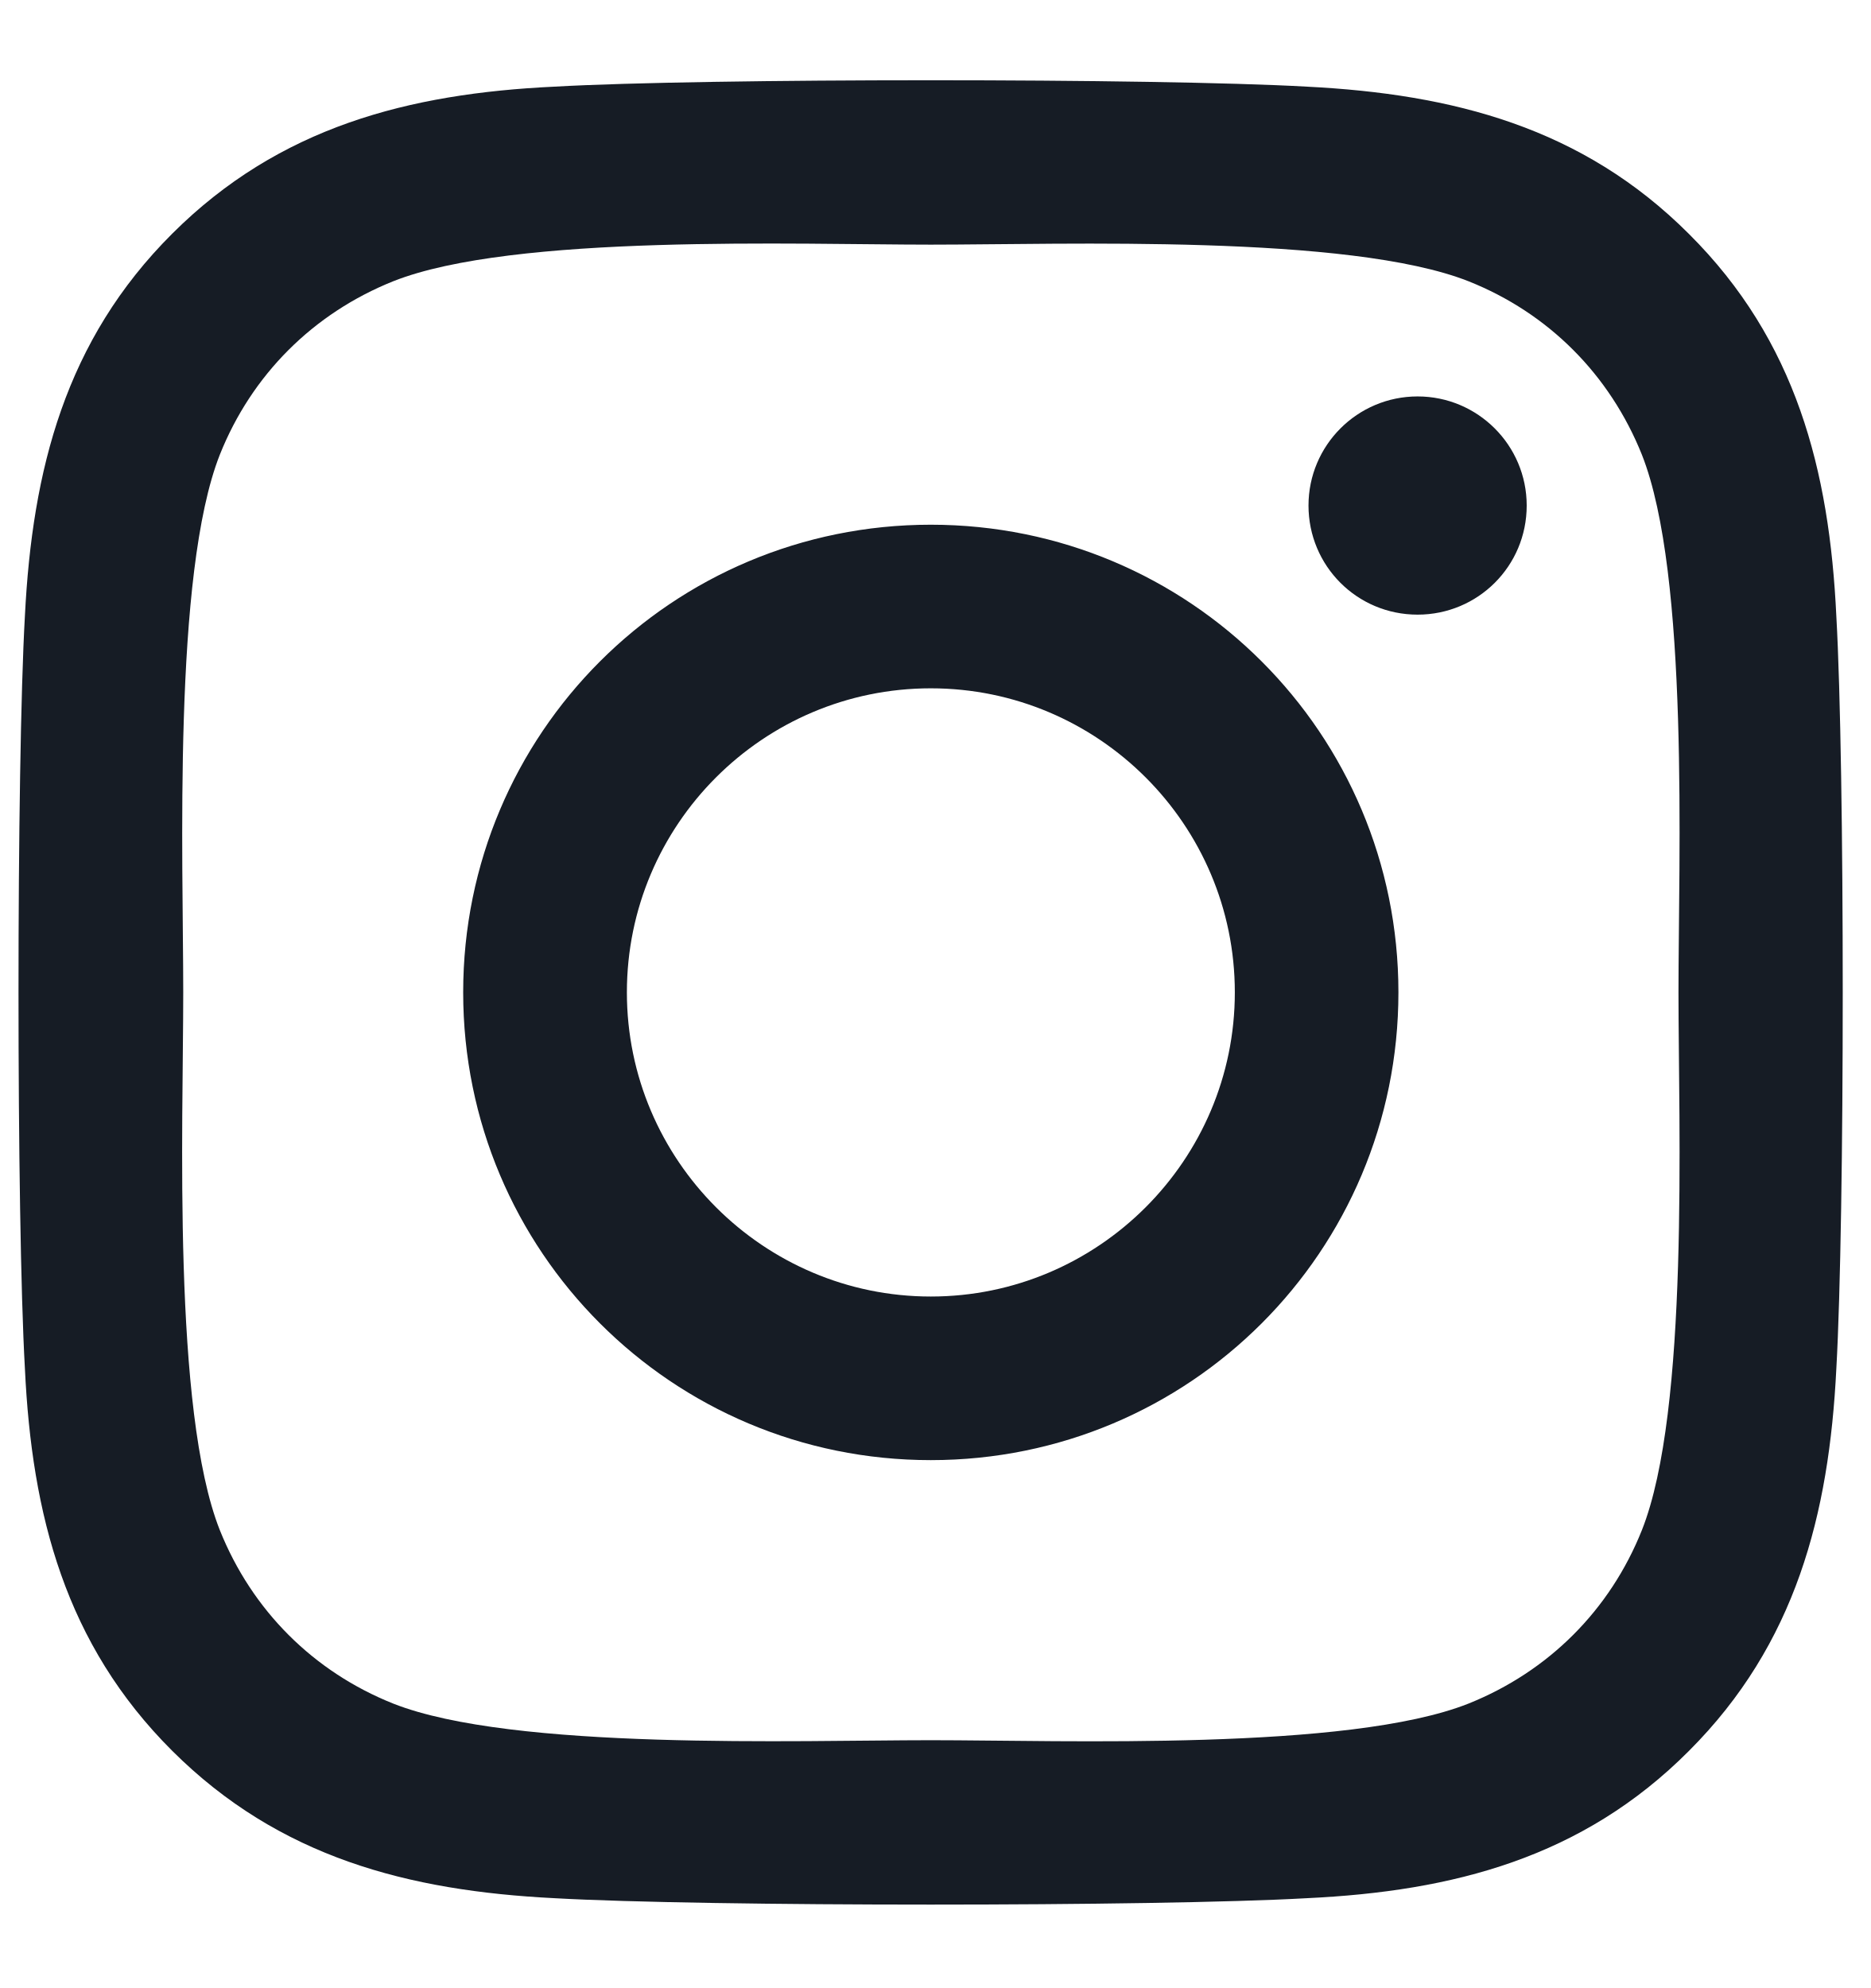
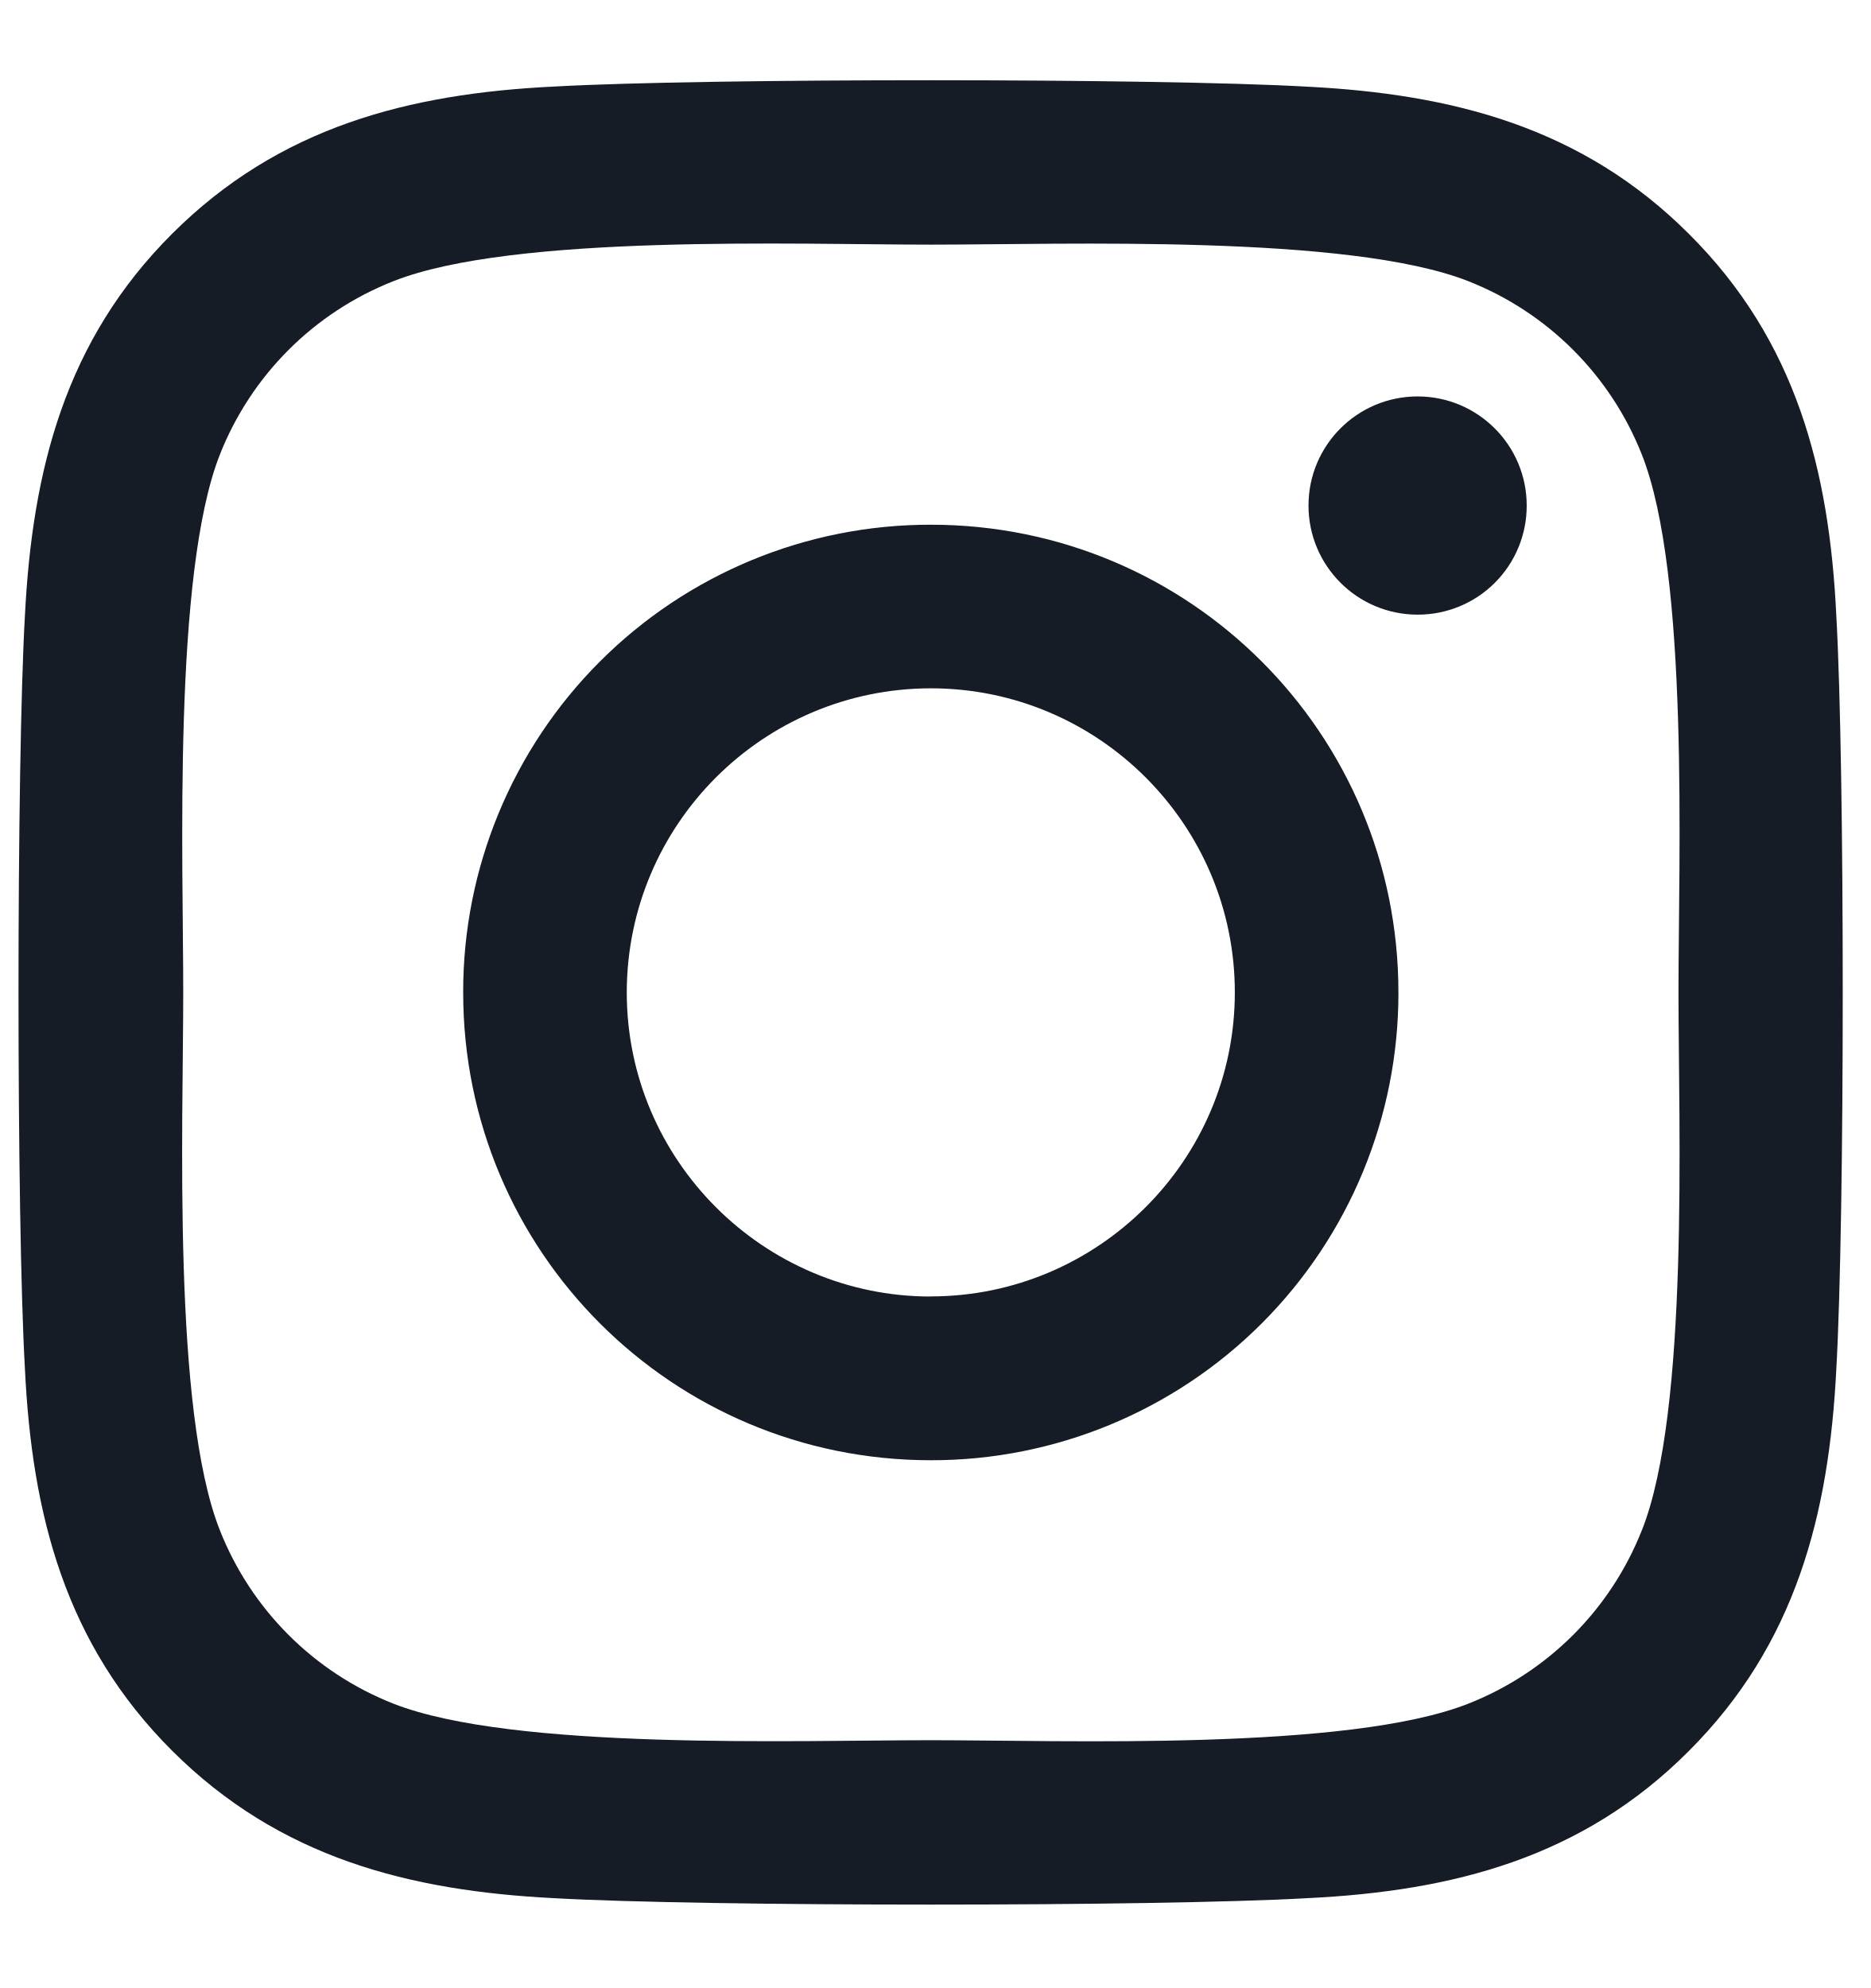
- <svg xmlns="http://www.w3.org/2000/svg" width="16" height="17" viewBox="0 0 16 17" fill="none">
-   <path d="M7.96 4.487C5.747 4.487 3.961 6.272 3.961 8.486C3.961 10.7 5.747 12.486 7.96 12.486C10.174 12.486 11.959 10.7 11.959 8.486C11.959 6.272 10.174 4.487 7.96 4.487ZM7.96 11.087C6.53 11.087 5.361 9.921 5.361 8.486C5.361 7.052 6.526 5.886 7.96 5.886C9.394 5.886 10.56 7.052 10.56 8.486C10.56 9.921 9.391 11.087 7.96 11.087ZM13.056 4.323C13.056 4.842 12.638 5.256 12.123 5.256C11.604 5.256 11.19 4.838 11.19 4.323C11.19 3.808 11.608 3.39 12.123 3.39C12.638 3.39 13.056 3.808 13.056 4.323ZM15.704 5.27C15.645 4.02 15.36 2.913 14.444 2.001C13.533 1.089 12.426 0.804 11.176 0.741C9.888 0.668 6.029 0.668 4.741 0.741C3.495 0.8 2.388 1.085 1.473 1.998C0.558 2.91 0.276 4.017 0.213 5.266C0.14 6.554 0.14 10.415 0.213 11.703C0.272 12.953 0.558 14.06 1.473 14.972C2.388 15.884 3.492 16.169 4.741 16.232C6.029 16.305 9.888 16.305 11.176 16.232C12.426 16.173 13.533 15.887 14.444 14.972C15.356 14.06 15.642 12.953 15.704 11.703C15.777 10.415 15.777 6.558 15.704 5.27ZM14.041 13.085C13.769 13.767 13.244 14.293 12.558 14.568C11.531 14.975 9.095 14.881 7.96 14.881C6.826 14.881 4.386 14.972 3.363 14.568C2.681 14.296 2.155 13.771 1.88 13.085C1.473 12.058 1.567 9.621 1.567 8.486C1.567 7.352 1.476 4.911 1.88 3.888C2.152 3.206 2.677 2.68 3.363 2.405C4.389 1.998 6.826 2.092 7.96 2.092C9.095 2.092 11.535 2.001 12.558 2.405C13.24 2.676 13.766 3.202 14.041 3.888C14.448 4.915 14.354 7.352 14.354 8.486C14.354 9.621 14.448 12.062 14.041 13.085Z" fill="#161C25" />
+ <svg xmlns="http://www.w3.org/2000/svg" width="16" height="17" fill="none">
+   <path d="M7.96 4.487a3.993 3.993 0 00-3.999 4c0 2.213 1.786 4 4 4a3.993 3.993 0 003.998-4c0-2.215-1.785-4-3.999-4zm0 6.6c-1.43 0-2.6-1.166-2.6-2.6a2.603 2.603 0 012.6-2.601c1.434 0 2.6 1.166 2.6 2.6 0 1.435-1.17 2.6-2.6 2.6zm5.096-6.764a.93.93 0 01-.933.933.933.933 0 11.933-.933zm2.648.947c-.059-1.25-.344-2.357-1.26-3.269-.912-.912-2.018-1.197-3.268-1.26C9.888.668 6.03.668 4.741.74c-1.246.06-2.353.345-3.268 1.258C.558 2.91.276 4.017.213 5.266c-.073 1.288-.073 5.149 0 6.437.06 1.25.345 2.357 1.26 3.269.915.912 2.019 1.197 3.268 1.26 1.288.073 5.147.073 6.435 0 1.25-.06 2.357-.345 3.268-1.26.912-.912 1.198-2.02 1.26-3.269.073-1.288.073-5.145 0-6.433zm-1.663 7.815a2.632 2.632 0 01-1.483 1.483c-1.027.407-3.463.313-4.598.313-1.134 0-3.574.09-4.597-.313a2.632 2.632 0 01-1.483-1.483c-.407-1.027-.313-3.464-.313-4.599 0-1.134-.09-3.575.313-4.598a2.632 2.632 0 011.483-1.483c1.026-.407 3.463-.313 4.597-.313 1.135 0 3.575-.091 4.598.313a2.633 2.633 0 011.483 1.483c.407 1.027.313 3.464.313 4.598 0 1.135.094 3.576-.313 4.6z" fill="#161C25" />
</svg>
